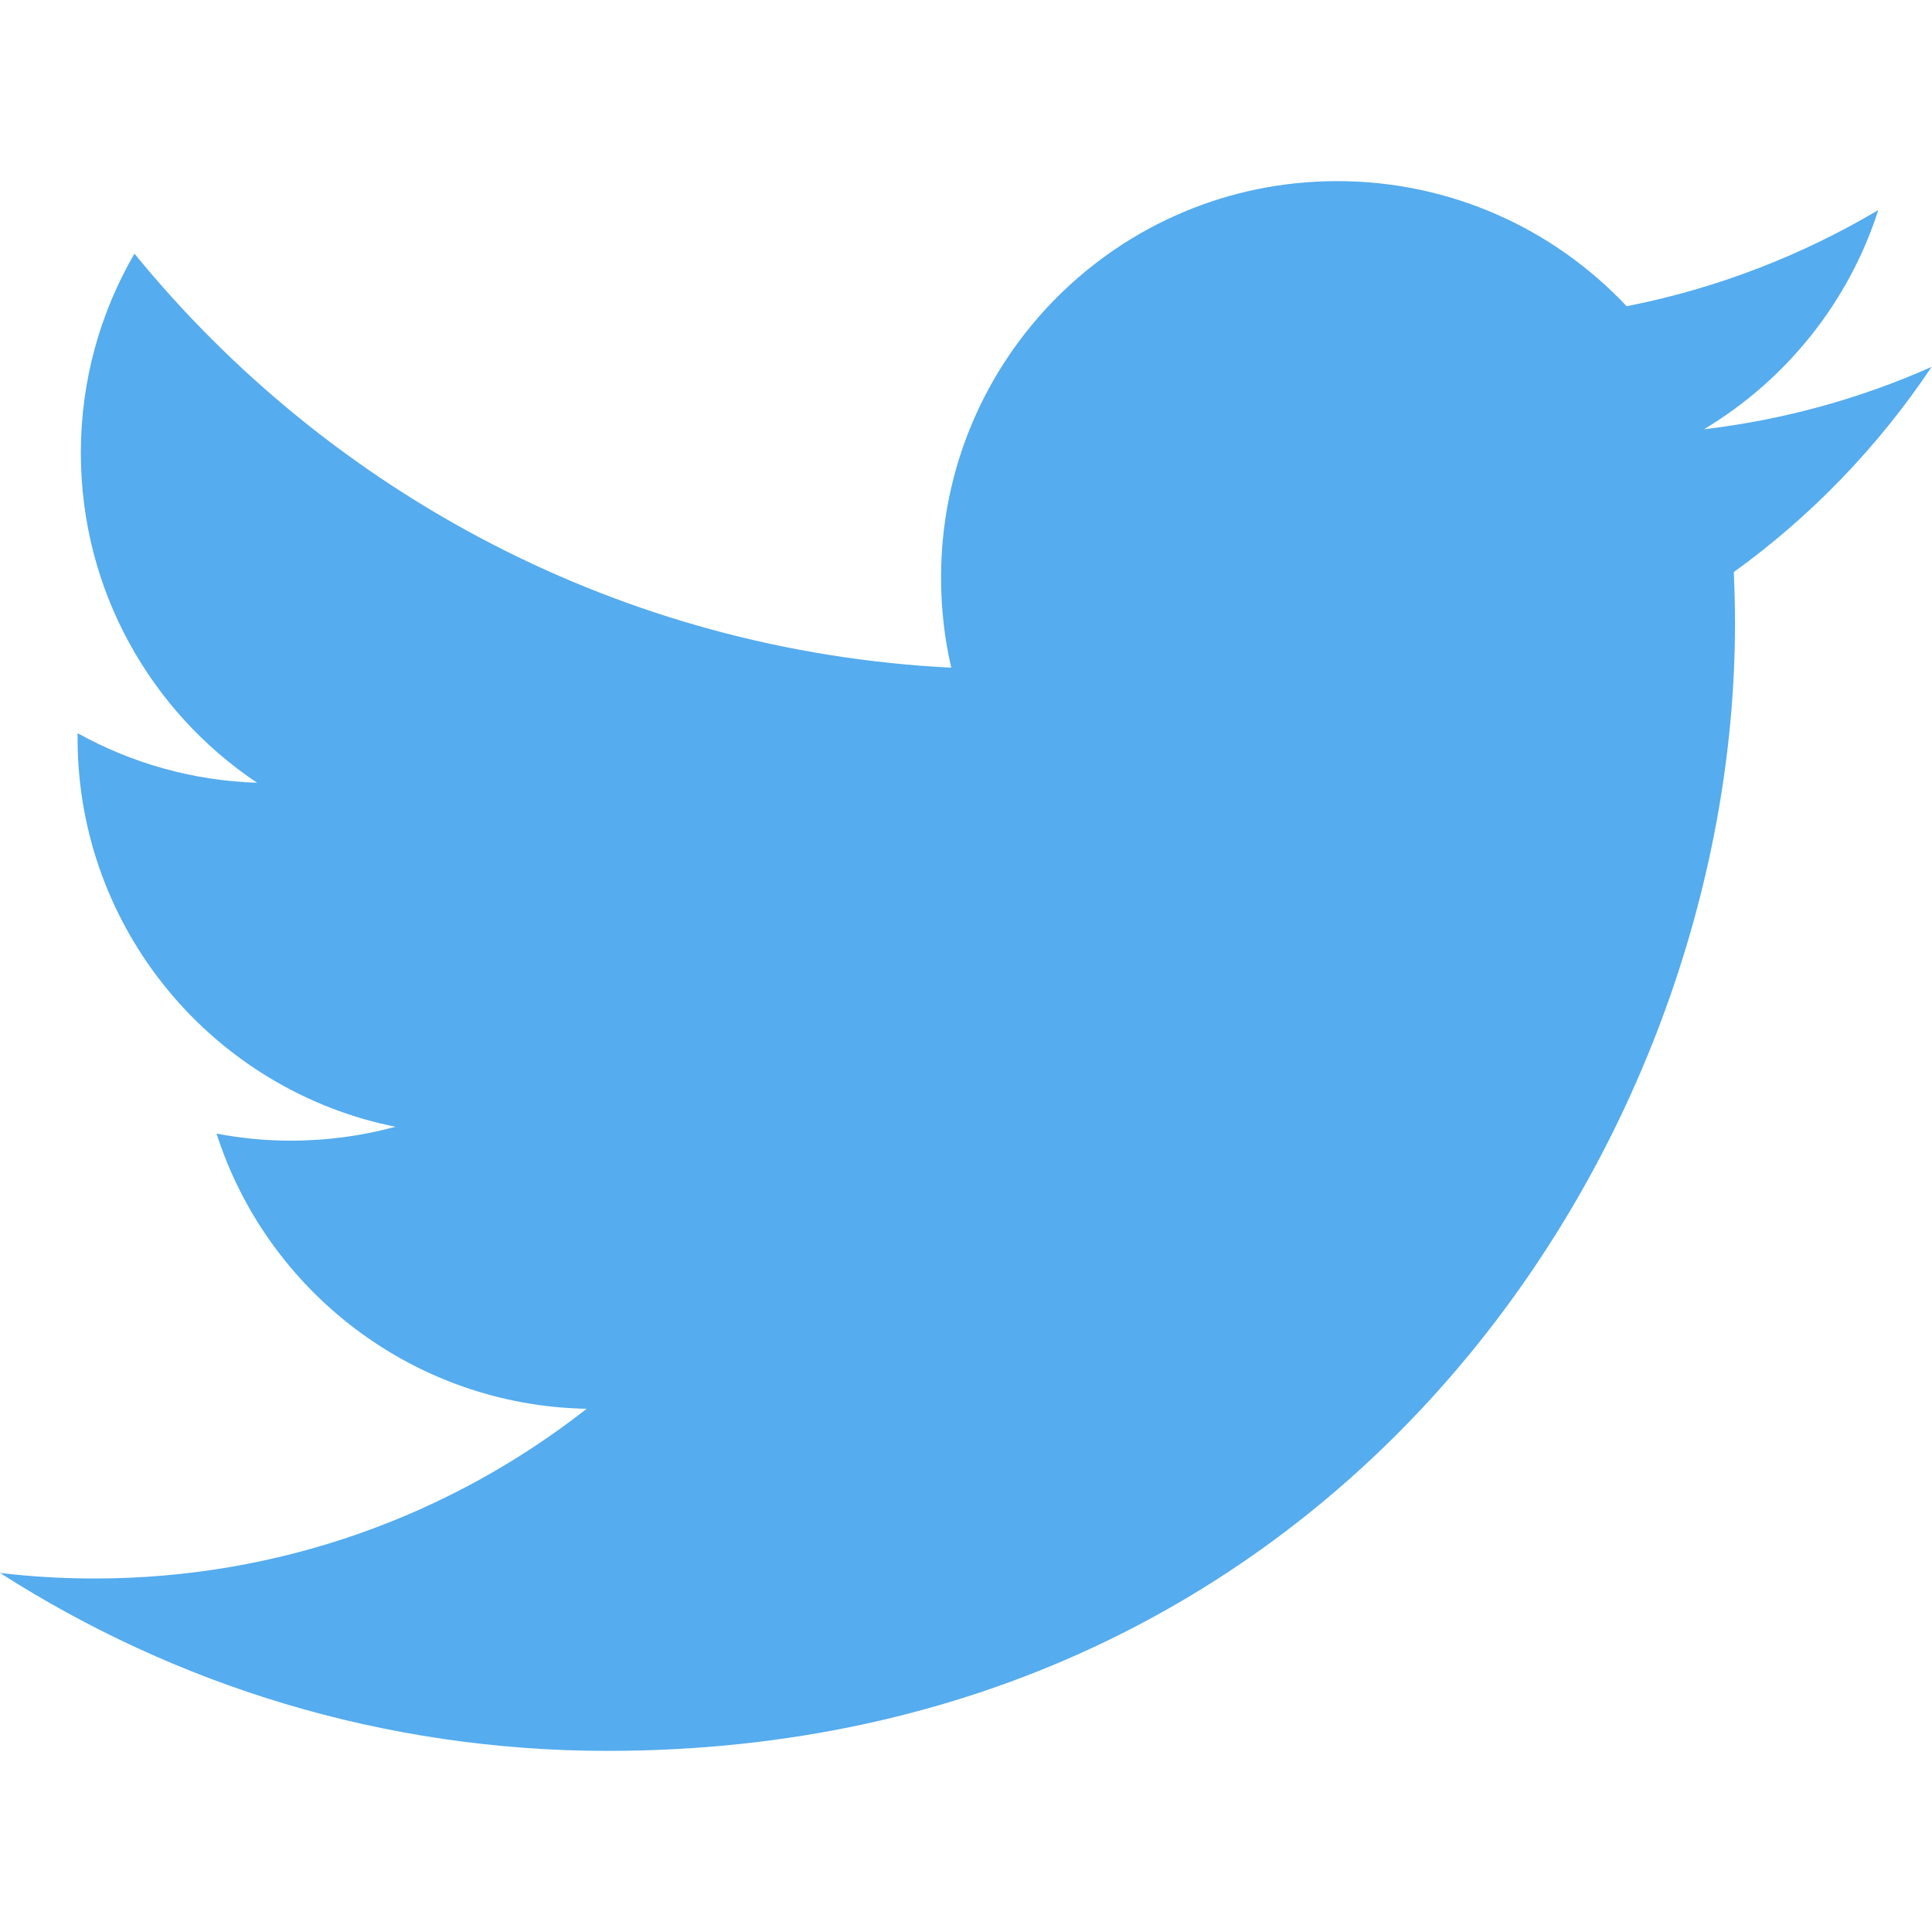
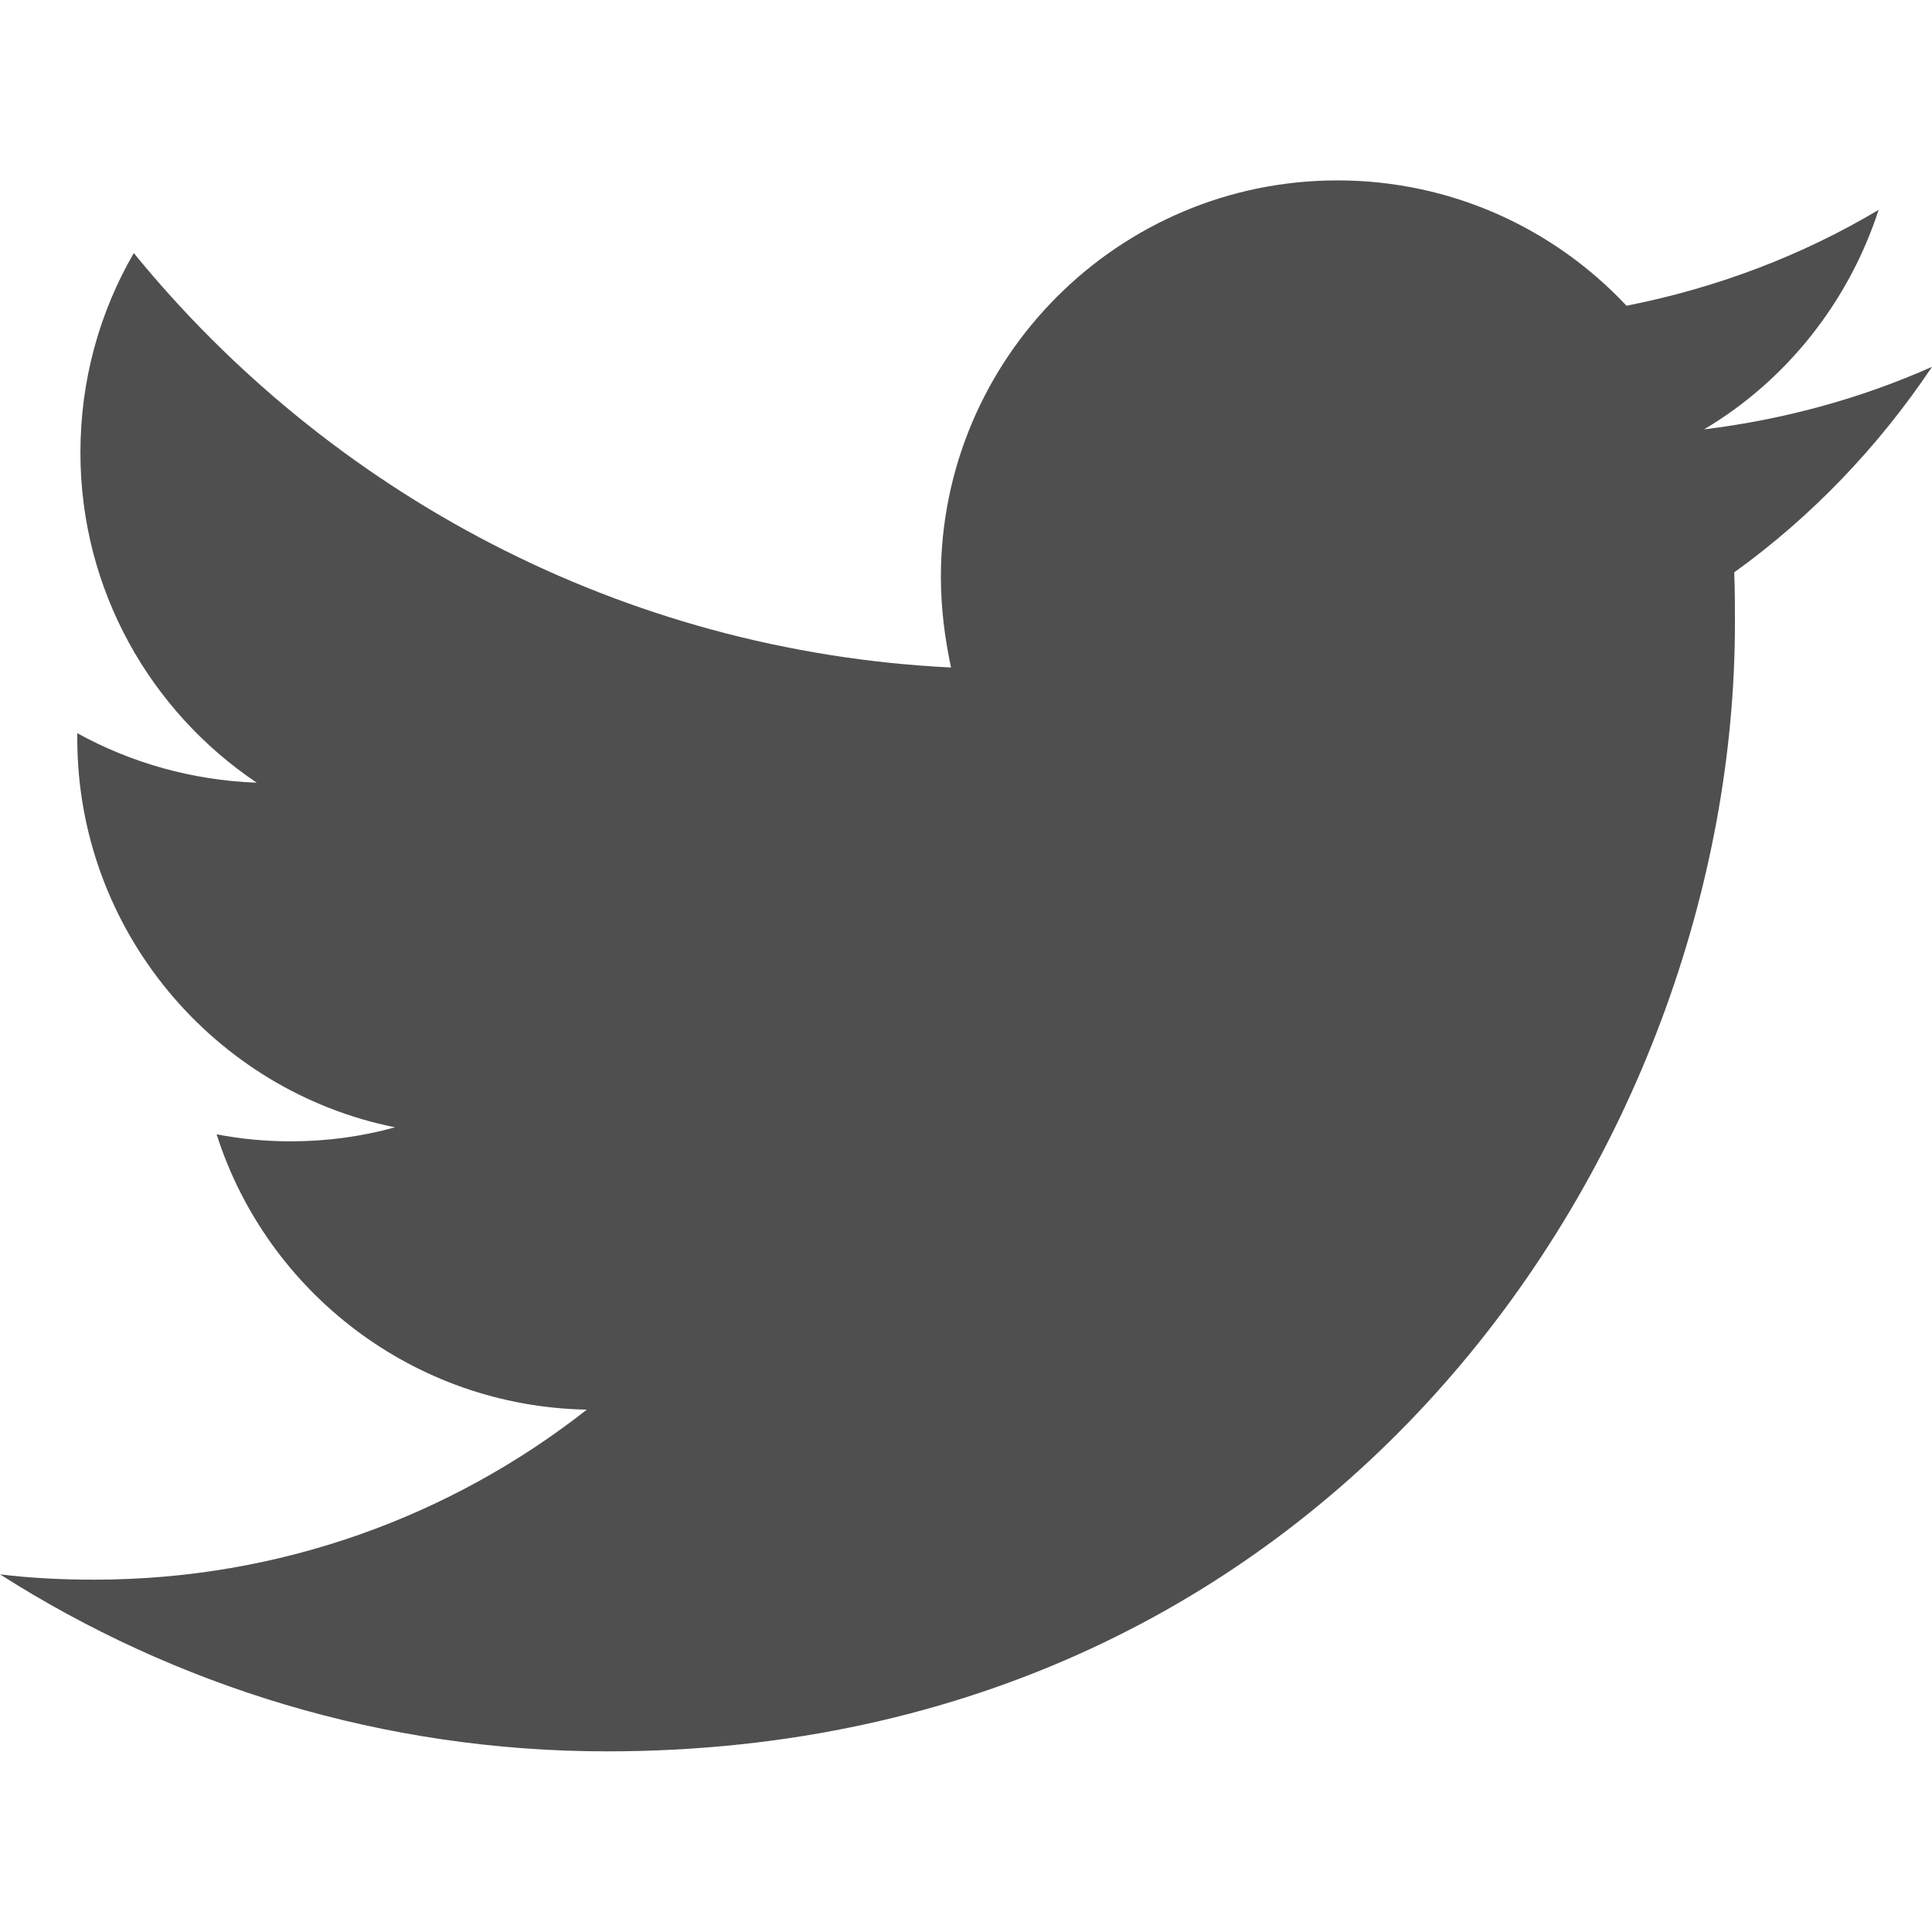
- <svg xmlns="http://www.w3.org/2000/svg" enable-background="new 0 0 32 32" height="32px" id="Layer_1" version="1.0" viewBox="0 0 32 32" width="32px" xml:space="preserve">
-   <path d="M31.993,6.077C30.816,6.6,29.552,6.953,28.223,7.11c1.355-0.812,2.396-2.098,2.887-3.63  c-1.269,0.751-2.673,1.299-4.168,1.592C25.744,3.797,24.038,3,22.149,3c-3.625,0-6.562,2.938-6.562,6.563  c0,0.514,0.057,1.016,0.169,1.496C10.301,10.785,5.465,8.172,2.227,4.201c-0.564,0.97-0.888,2.097-0.888,3.3  c0,2.278,1.159,4.286,2.919,5.464c-1.075-0.035-2.087-0.329-2.972-0.821c-0.001,0.027-0.001,0.056-0.001,0.082  c0,3.181,2.262,5.834,5.265,6.437c-0.55,0.149-1.13,0.23-1.729,0.23c-0.424,0-0.834-0.041-1.234-0.117  c0.834,2.606,3.259,4.504,6.13,4.558c-2.245,1.76-5.075,2.811-8.15,2.811c-0.53,0-1.053-0.031-1.566-0.092  C2.905,27.913,6.355,29,10.062,29c12.072,0,18.675-10.001,18.675-18.675c0-0.284-0.008-0.568-0.02-0.85  C30,8.55,31.112,7.395,31.993,6.077z" fill="#55ACEE" />
-   <g />
-   <g />
-   <g />
-   <g />
-   <g />
-   <g />
+ <svg xmlns="http://www.w3.org/2000/svg" width="8" height="8" viewBox="0 0 8 8" id="svg2" version="1.1">
+   <defs id="defs8">
+     <style id="style4141">.cls-1{fill:none;}.cls-2{fill:#1da1f2;}</style>
+   </defs>
+   <path id="path9" d="m 2.513,7.252 c 3.019,0 4.671,-2.503 4.671,-4.671 0,-0.07 0,-0.141 -0.003,-0.211 C 7.501,2.14 7.779,1.849 8,1.519 7.705,1.65 7.389,1.737 7.056,1.778 7.395,1.577 7.654,1.253 7.779,0.869 7.462,1.058 7.11,1.192 6.735,1.266 6.435,0.946 6.009,0.747 5.538,0.747 c -0.906,0 -1.642,0.736 -1.642,1.642 0,0.128 0.016,0.253 0.042,0.375 -1.364,-0.067 -2.574,-0.723 -3.384,-1.716 -0.141,0.243 -0.221,0.525 -0.221,0.826 0,0.57 0.291,1.072 0.73,1.367 -0.269,-0.01 -0.522,-0.083 -0.743,-0.205 0,0.006 0,0.013 0,0.022 0,0.794 0.567,1.46 1.316,1.61 -0.138,0.038 -0.282,0.058 -0.432,0.058 -0.106,0 -0.208,-0.01 -0.307,-0.029 0.208,0.653 0.816,1.127 1.533,1.14 -0.563,0.442 -1.271,0.704 -2.039,0.704 -0.131,0 -0.263,-0.006 -0.391,-0.022 0.723,0.461 1.588,0.733 2.513,0.733" class="st1" style="fill:#4f4f4f;fill-opacity:1" />
</svg>
